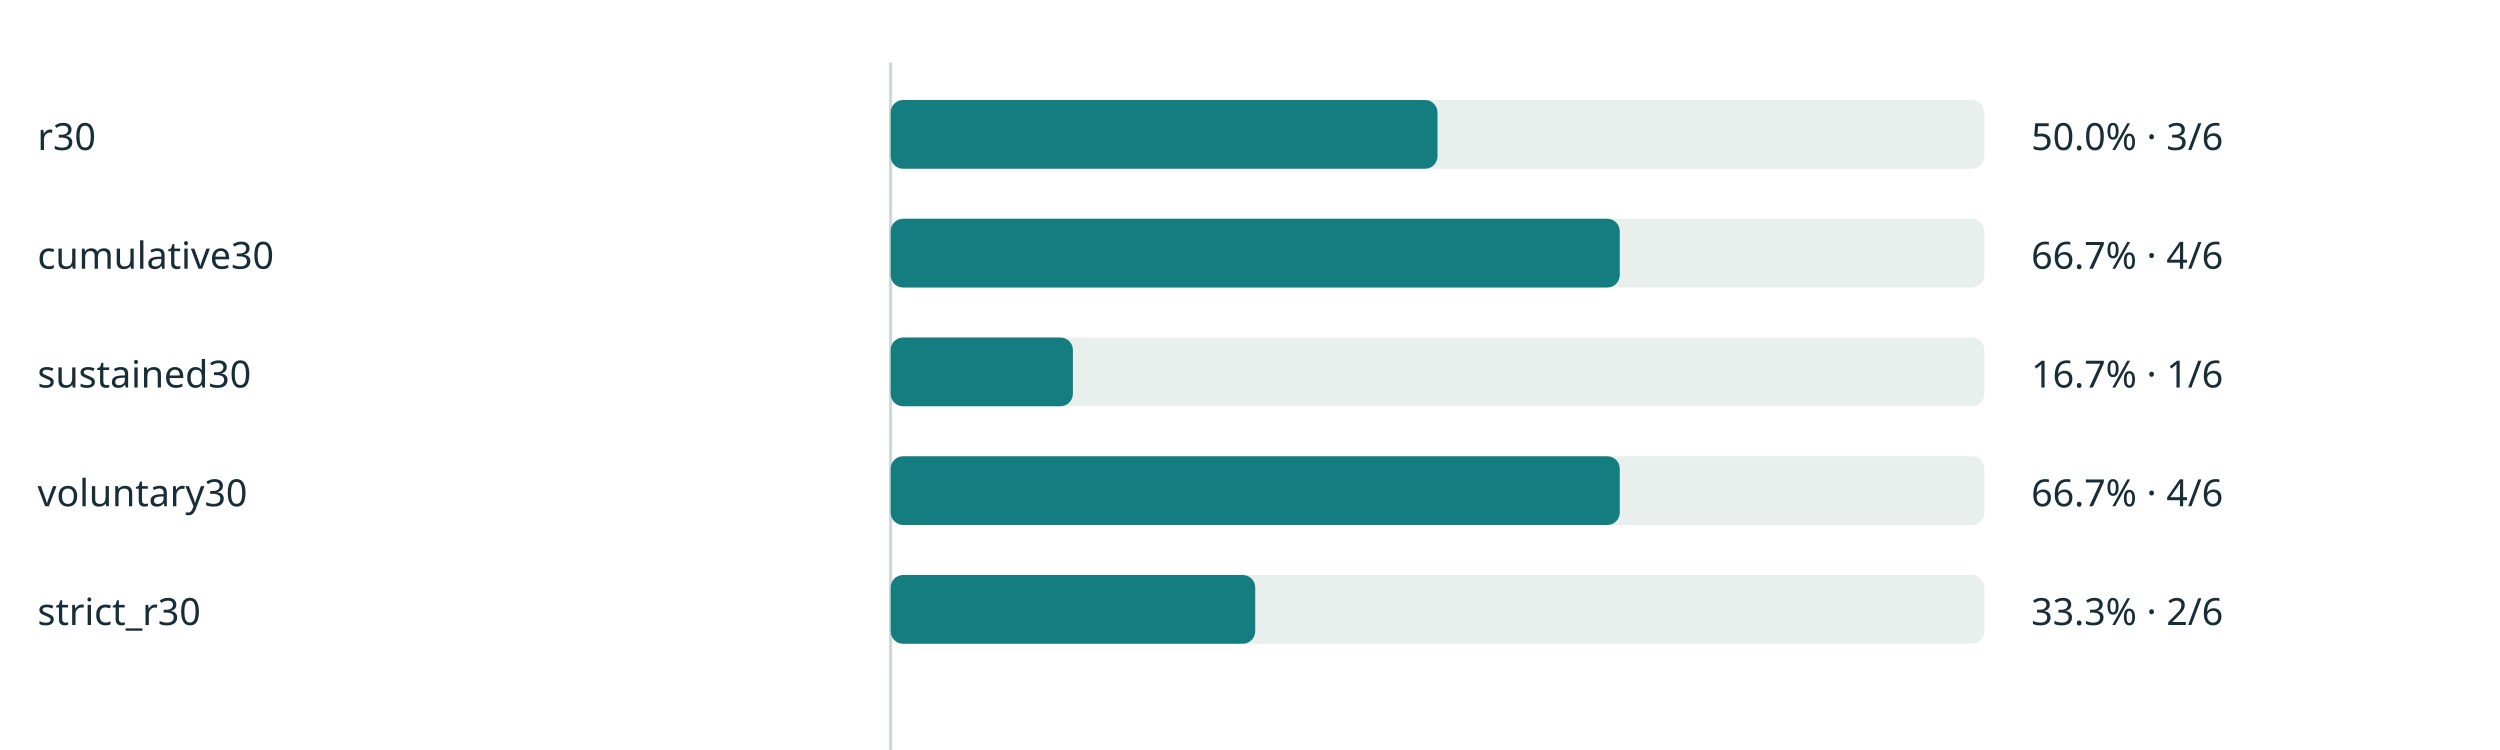
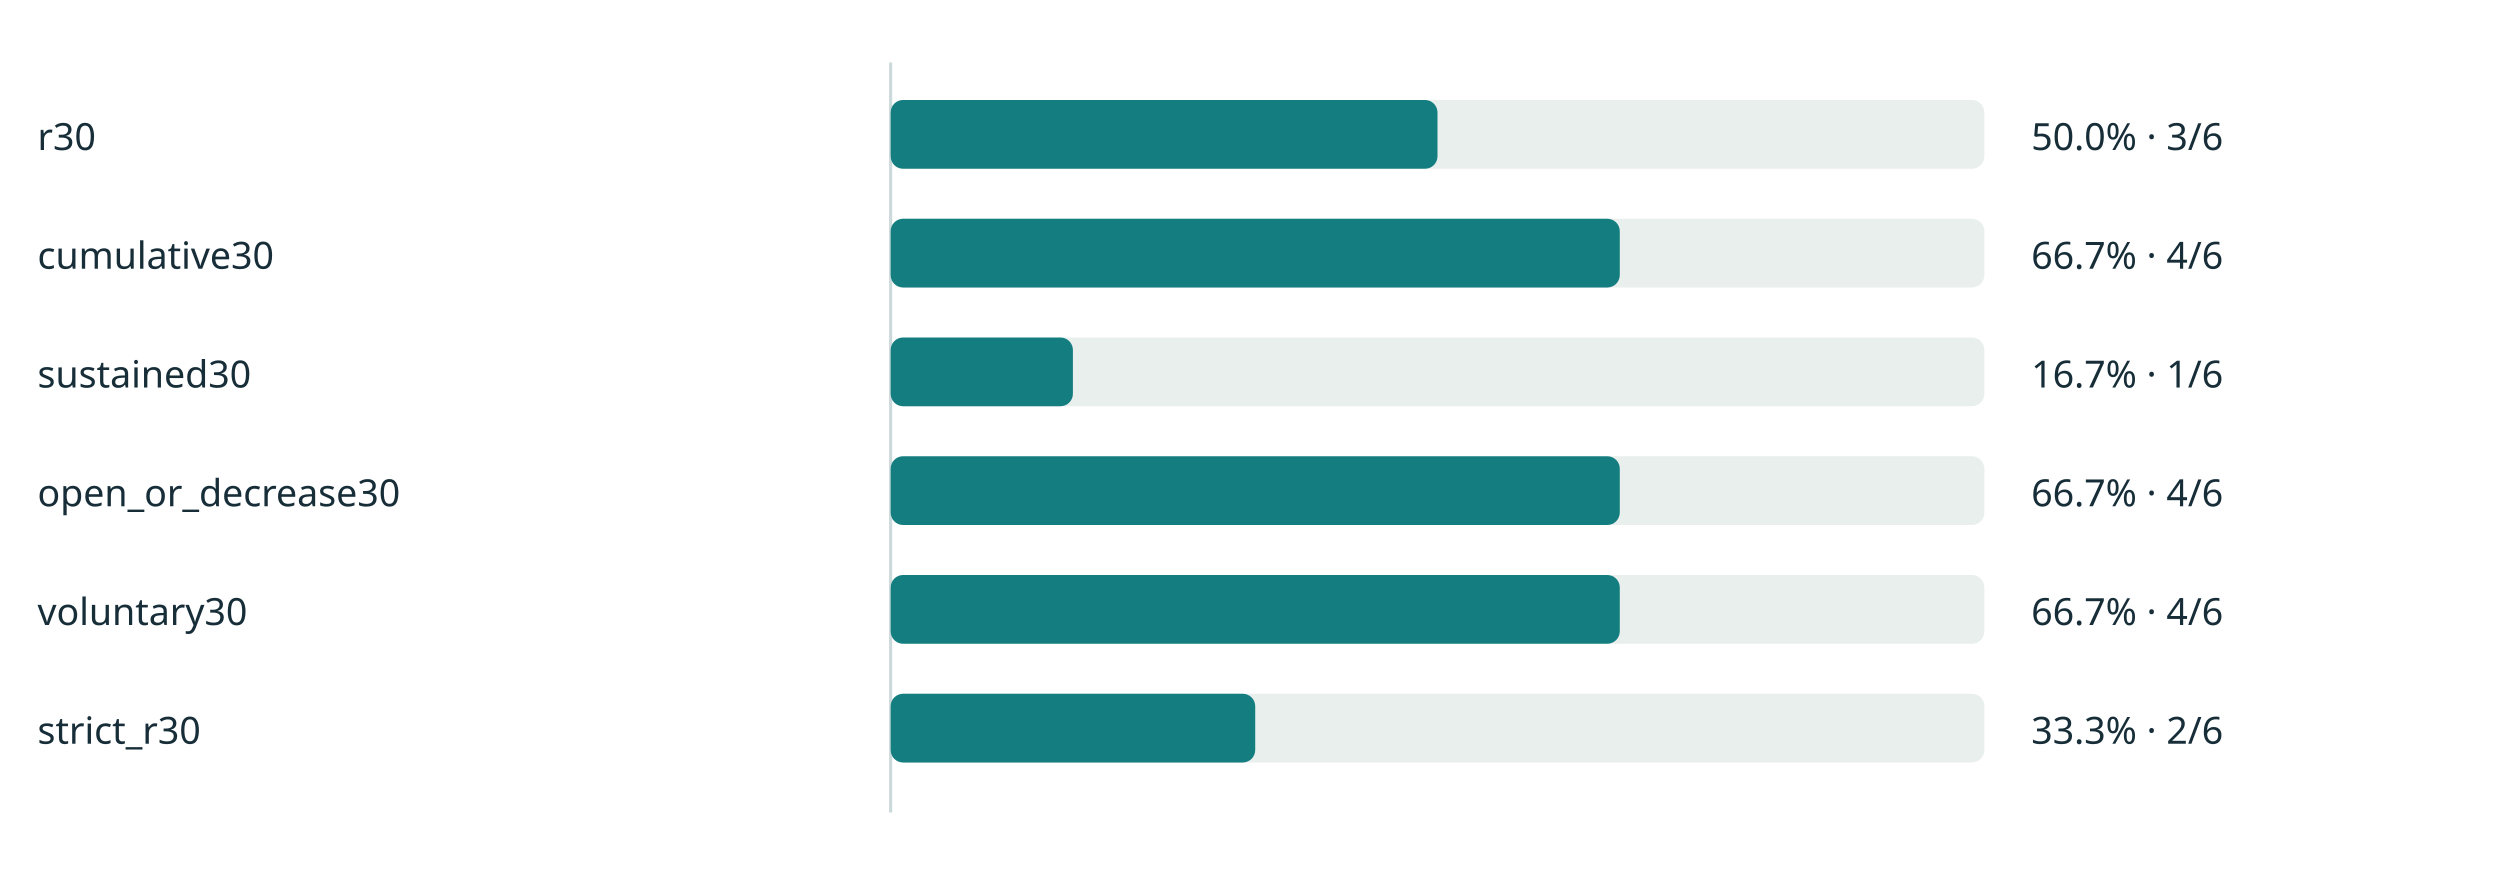
- <svg xmlns="http://www.w3.org/2000/svg" viewBox="0 0 800 240" role="img" aria-label="Activity definition sensitivity; identical fixed denominator">
+ <svg xmlns="http://www.w3.org/2000/svg" viewBox="0 0 800 278" role="img" aria-label="Activity definition sensitivity; identical fixed denominator">
  <style>text{font-family:system-ui,sans-serif;fill:#172e39;font-size:12px} .muted{fill:#56717a}.axis{stroke:#ccd9da}</style>
  <line x1="285" y1="20" x2="285" y2="260" class="axis" />
  <text x="12" y="48">r30</text>
  <rect x="285" y="32" width="350" height="22" rx="4" fill="#e8efed" />
  <rect x="285" y="32" width="175.00" height="22" rx="4" fill="#147d80" />
  <text x="650" y="48">50.0% · 3/6</text>
  <text x="12" y="86">cumulative30</text>
  <rect x="285" y="70" width="350" height="22" rx="4" fill="#e8efed" />
  <rect x="285" y="70" width="233.33" height="22" rx="4" fill="#147d80" />
  <text x="650" y="86">66.7% · 4/6</text>
  <text x="12" y="124">sustained30</text>
  <rect x="285" y="108" width="350" height="22" rx="4" fill="#e8efed" />
  <rect x="285" y="108" width="58.33" height="22" rx="4" fill="#147d80" />
  <text x="650" y="124">16.7% · 1/6</text>
-   <text x="12" y="162">voluntary30</text>
+   <text x="12" y="162">open_or_decrease30</text>
  <rect x="285" y="146" width="350" height="22" rx="4" fill="#e8efed" />
  <rect x="285" y="146" width="233.33" height="22" rx="4" fill="#147d80" />
  <text x="650" y="162">66.7% · 4/6</text>
-   <text x="12" y="200">strict_r30</text>
+   <text x="12" y="200">voluntary30</text>
  <rect x="285" y="184" width="350" height="22" rx="4" fill="#e8efed" />
-   <rect x="285" y="184" width="116.67" height="22" rx="4" fill="#147d80" />
-   <text x="650" y="200">33.3% · 2/6</text>
+   <rect x="285" y="184" width="233.33" height="22" rx="4" fill="#147d80" />
+   <text x="650" y="200">66.7% · 4/6</text>
+   <text x="12" y="238">strict_r30</text>
+   <rect x="285" y="222" width="350" height="22" rx="4" fill="#e8efed" />
+   <rect x="285" y="222" width="116.67" height="22" rx="4" fill="#147d80" />
+   <text x="650" y="238">33.3% · 2/6</text>
</svg>
